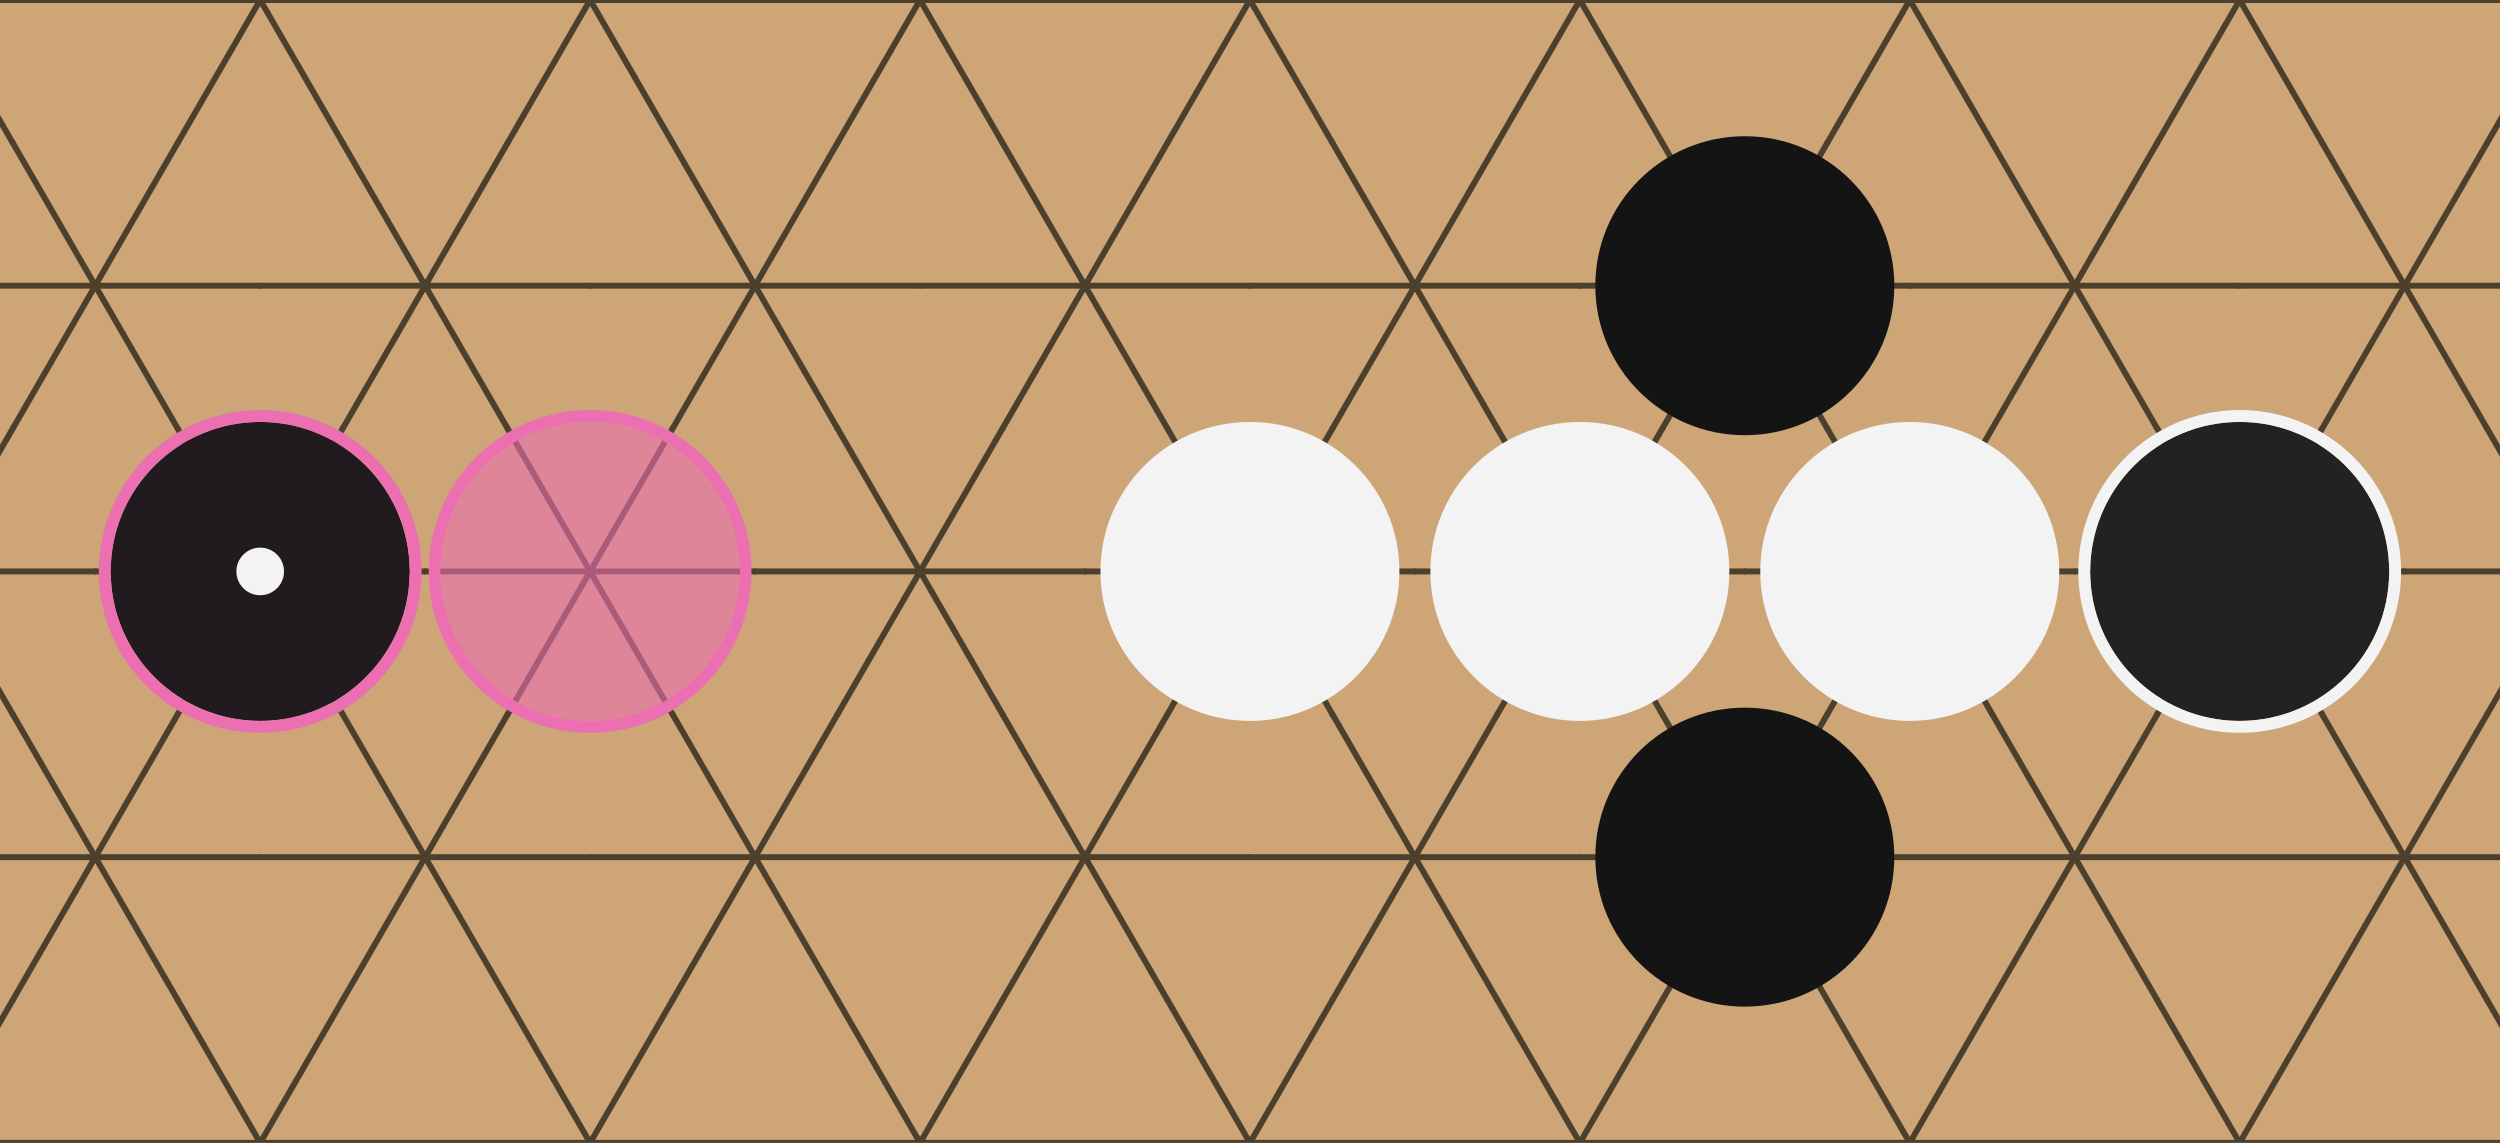
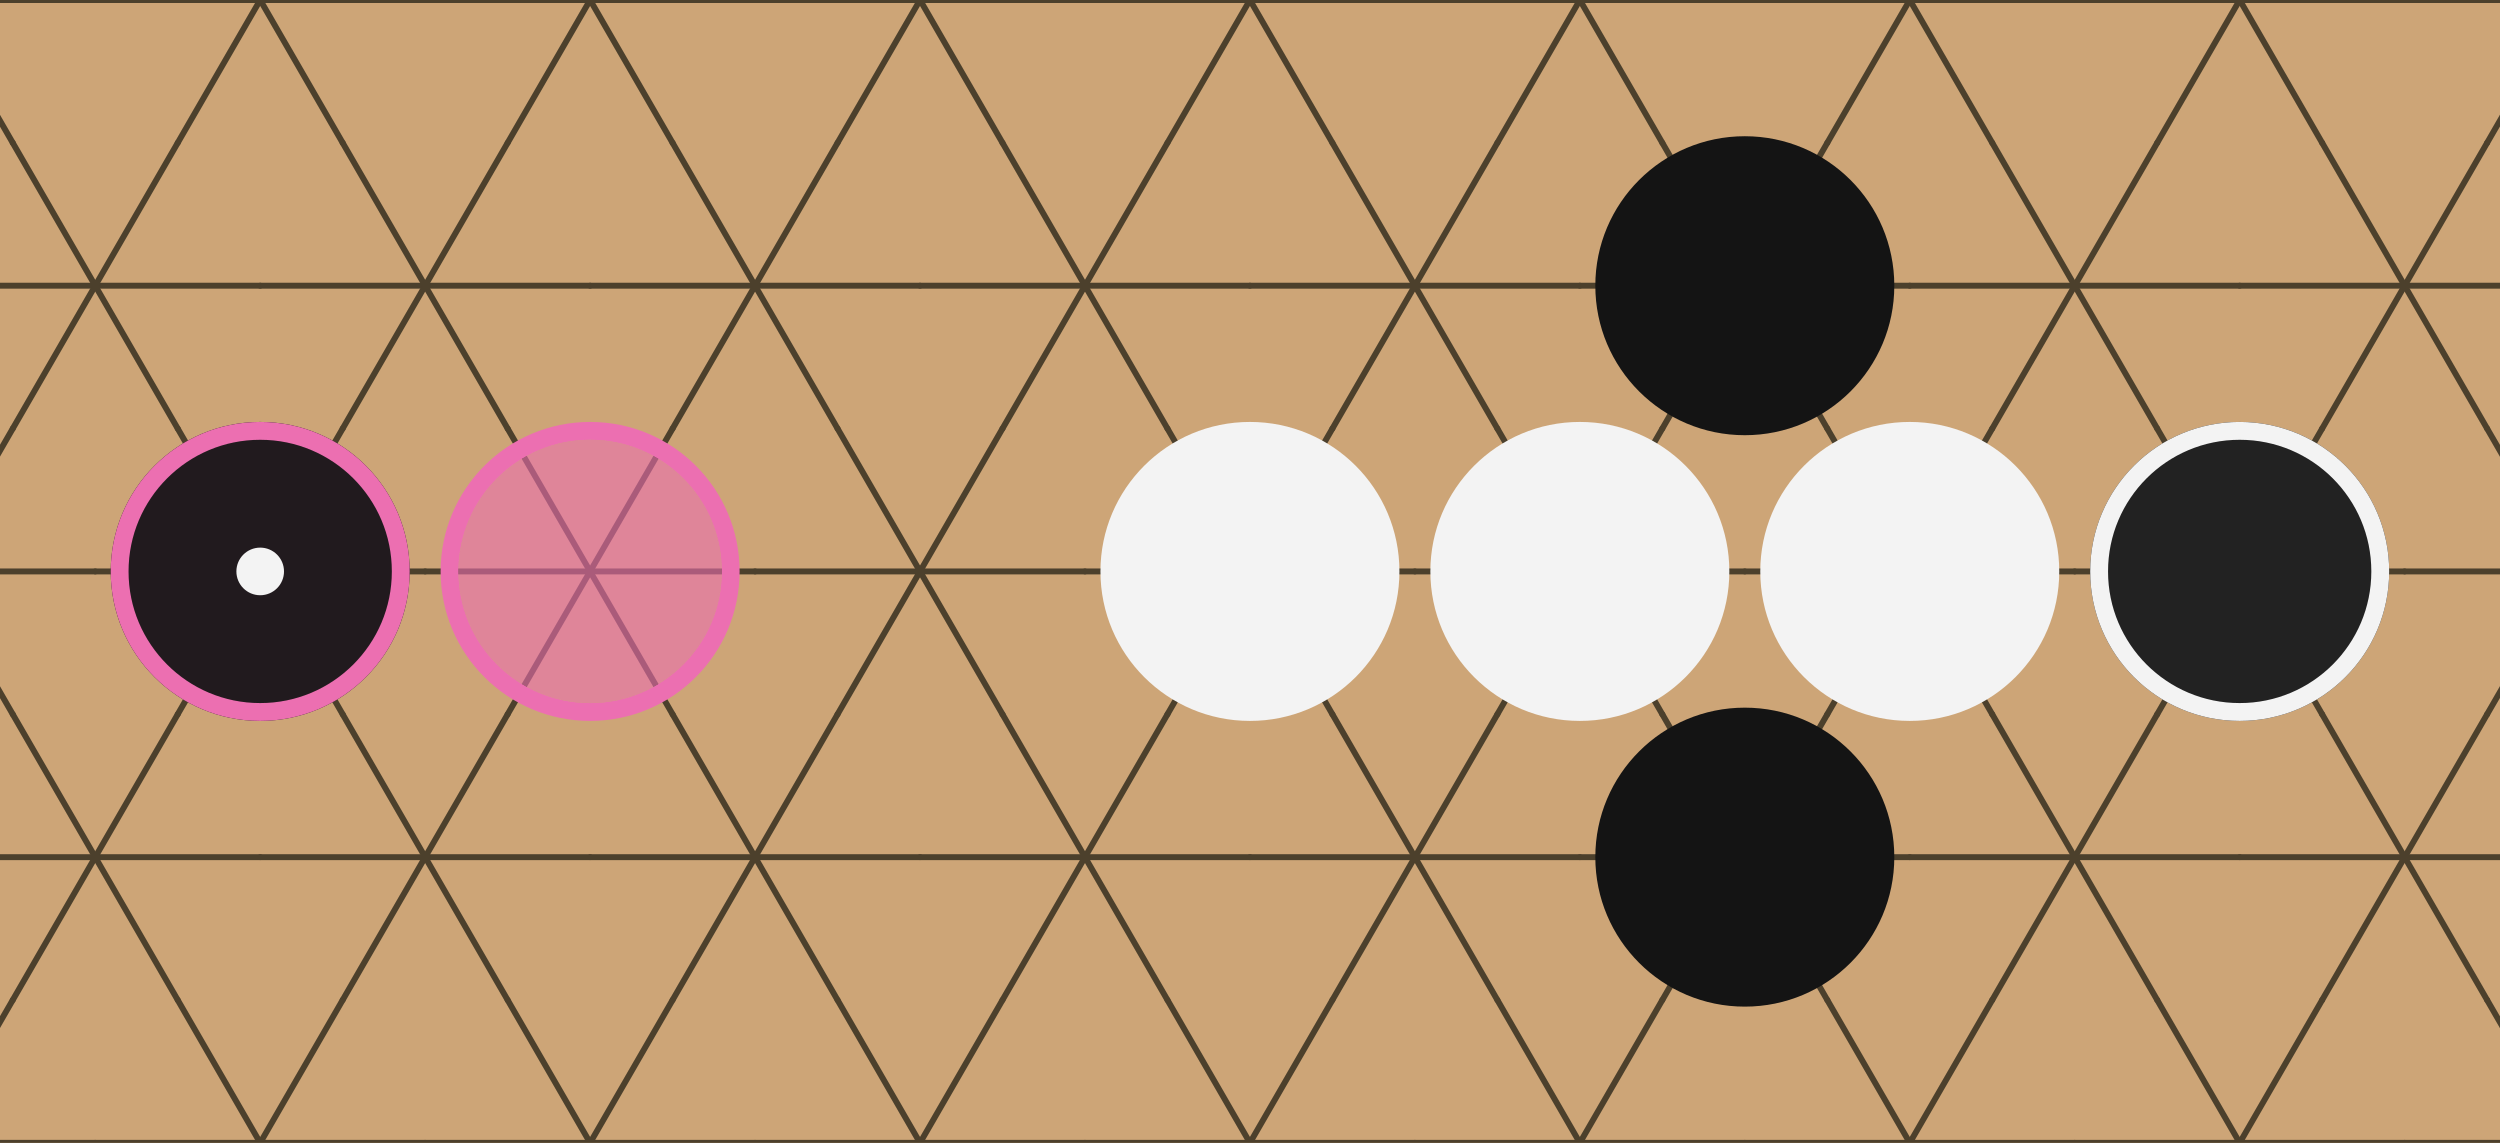
<svg xmlns="http://www.w3.org/2000/svg" viewBox="-530.831 -192.0 840 384">
  <rect x="-530.831" y="-192.0" width="100%" height="100%" fill="rgba(205, 165, 119, 1.0)" />
  <defs>
    <mask x="-530.831" y="-192.0" width="100%" height="100%" id="full-mask" mask-type="luminance" maskUnits="userSpaceOnUse">
      <rect x="-530.831" y="-192.0" width="100%" height="100%" fill="rgba(255, 255, 255, 1.0)" />
    </mask>
  </defs>
  <g mask="url(#full-mask)">
    <line x1="-498.831" y1="-192.0" x2="-609.682" y2="-192.0" stroke="rgba(76, 64, 44, 1.0)" stroke-width="2.0" stroke-linecap="round" />
    <line x1="-526.543" y1="-144.0" x2="-581.969" y2="-240.0" stroke="rgba(76, 64, 44, 1.0)" stroke-width="2.0" stroke-linecap="round" />
    <line x1="-581.969" y1="-144.0" x2="-526.543" y2="-240.0" stroke="rgba(76, 64, 44, 1.0)" stroke-width="2.0" stroke-linecap="round" />
-     <circle cx="-554.256" cy="-192.0" fill="rgba(0, 0, 0, 0.0)" r="50.229" />
    <line x1="-387.979" y1="-192.0" x2="-498.831" y2="-192.0" stroke="rgba(76, 64, 44, 1.0)" stroke-width="2.0" stroke-linecap="round" />
    <line x1="-415.692" y1="-144.0" x2="-471.118" y2="-240.0" stroke="rgba(76, 64, 44, 1.0)" stroke-width="2.0" stroke-linecap="round" />
    <line x1="-471.118" y1="-144.0" x2="-415.692" y2="-240.0" stroke="rgba(76, 64, 44, 1.0)" stroke-width="2.0" stroke-linecap="round" />
-     <circle cx="-443.405" cy="-192.0" fill="rgba(0, 0, 0, 0.0)" r="50.229" />
    <line x1="-277.128" y1="-192.0" x2="-387.979" y2="-192.0" stroke="rgba(76, 64, 44, 1.0)" stroke-width="2.0" stroke-linecap="round" />
    <line x1="-304.841" y1="-144.0" x2="-360.267" y2="-240.0" stroke="rgba(76, 64, 44, 1.0)" stroke-width="2.0" stroke-linecap="round" />
    <line x1="-360.267" y1="-144.0" x2="-304.841" y2="-240.0" stroke="rgba(76, 64, 44, 1.0)" stroke-width="2.0" stroke-linecap="round" />
-     <circle cx="-332.554" cy="-192.0" fill="rgba(0, 0, 0, 0.0)" r="50.229" />
    <line x1="-166.277" y1="-192.0" x2="-277.128" y2="-192.0" stroke="rgba(76, 64, 44, 1.0)" stroke-width="2.0" stroke-linecap="round" />
    <line x1="-193.99" y1="-144.0" x2="-249.415" y2="-240.0" stroke="rgba(76, 64, 44, 1.0)" stroke-width="2.0" stroke-linecap="round" />
    <line x1="-249.415" y1="-144.0" x2="-193.99" y2="-240.0" stroke="rgba(76, 64, 44, 1.0)" stroke-width="2.0" stroke-linecap="round" />
-     <circle cx="-221.703" cy="-192.0" fill="rgba(0, 0, 0, 0.0)" r="50.229" />
    <line x1="-55.426" y1="-192.0" x2="-166.277" y2="-192.0" stroke="rgba(76, 64, 44, 1.0)" stroke-width="2.0" stroke-linecap="round" />
    <line x1="-83.138" y1="-144.0" x2="-138.564" y2="-240.0" stroke="rgba(76, 64, 44, 1.0)" stroke-width="2.0" stroke-linecap="round" />
    <line x1="-138.564" y1="-144.0" x2="-83.138" y2="-240.0" stroke="rgba(76, 64, 44, 1.0)" stroke-width="2.0" stroke-linecap="round" />
-     <circle cx="-110.851" cy="-192.0" fill="rgba(0, 0, 0, 0.0)" r="50.229" />
    <line x1="55.426" y1="-192.0" x2="-55.426" y2="-192.0" stroke="rgba(76, 64, 44, 1.0)" stroke-width="2.0" stroke-linecap="round" />
    <line x1="27.713" y1="-144.0" x2="-27.713" y2="-240.0" stroke="rgba(76, 64, 44, 1.0)" stroke-width="2.0" stroke-linecap="round" />
    <line x1="-27.713" y1="-144.0" x2="27.713" y2="-240.0" stroke="rgba(76, 64, 44, 1.0)" stroke-width="2.0" stroke-linecap="round" />
-     <circle cx="0.0" cy="-192.0" fill="rgba(0, 0, 0, 0.0)" r="50.229" />
    <line x1="166.277" y1="-192.0" x2="55.426" y2="-192.0" stroke="rgba(76, 64, 44, 1.0)" stroke-width="2.0" stroke-linecap="round" />
    <line x1="138.564" y1="-144.0" x2="83.138" y2="-240.0" stroke="rgba(76, 64, 44, 1.0)" stroke-width="2.0" stroke-linecap="round" />
    <line x1="83.138" y1="-144.0" x2="138.564" y2="-240.0" stroke="rgba(76, 64, 44, 1.0)" stroke-width="2.0" stroke-linecap="round" />
-     <circle cx="110.851" cy="-192.0" fill="rgba(0, 0, 0, 0.0)" r="50.229" />
    <line x1="277.128" y1="-192.0" x2="166.277" y2="-192.0" stroke="rgba(76, 64, 44, 1.0)" stroke-width="2.0" stroke-linecap="round" />
    <line x1="249.415" y1="-144.0" x2="193.99" y2="-240.0" stroke="rgba(76, 64, 44, 1.0)" stroke-width="2.0" stroke-linecap="round" />
    <line x1="193.99" y1="-144.0" x2="249.415" y2="-240.0" stroke="rgba(76, 64, 44, 1.0)" stroke-width="2.0" stroke-linecap="round" />
-     <circle cx="221.703" cy="-192.0" fill="rgba(0, 0, 0, 0.0)" r="50.229" />
    <line x1="387.979" y1="-192.0" x2="277.128" y2="-192.0" stroke="rgba(76, 64, 44, 1.0)" stroke-width="2.0" stroke-linecap="round" />
    <line x1="360.267" y1="-144.0" x2="304.841" y2="-240.0" stroke="rgba(76, 64, 44, 1.0)" stroke-width="2.0" stroke-linecap="round" />
    <line x1="304.841" y1="-144.0" x2="360.267" y2="-240.0" stroke="rgba(76, 64, 44, 1.0)" stroke-width="2.0" stroke-linecap="round" />
-     <circle cx="332.554" cy="-192.0" fill="rgba(0, 0, 0, 0.0)" r="50.229" />
    <line x1="-443.405" y1="-96.0" x2="-554.256" y2="-96.0" stroke="rgba(76, 64, 44, 1.0)" stroke-width="2.0" stroke-linecap="round" />
    <line x1="-471.118" y1="-48.0" x2="-526.543" y2="-144.0" stroke="rgba(76, 64, 44, 1.0)" stroke-width="2.0" stroke-linecap="round" />
    <line x1="-526.543" y1="-48.0" x2="-471.118" y2="-144.0" stroke="rgba(76, 64, 44, 1.0)" stroke-width="2.0" stroke-linecap="round" />
-     <circle cx="-498.831" cy="-96.0" fill="rgba(0, 0, 0, 0.0)" r="50.229" />
    <line x1="-332.554" y1="-96.0" x2="-443.405" y2="-96.0" stroke="rgba(76, 64, 44, 1.0)" stroke-width="2.0" stroke-linecap="round" />
    <line x1="-360.267" y1="-48.0" x2="-415.692" y2="-144.0" stroke="rgba(76, 64, 44, 1.0)" stroke-width="2.0" stroke-linecap="round" />
    <line x1="-415.692" y1="-48.0" x2="-360.267" y2="-144.0" stroke="rgba(76, 64, 44, 1.0)" stroke-width="2.0" stroke-linecap="round" />
-     <circle cx="-387.979" cy="-96.0" fill="rgba(0, 0, 0, 0.0)" r="50.229" />
    <line x1="-221.703" y1="-96.0" x2="-332.554" y2="-96.0" stroke="rgba(76, 64, 44, 1.0)" stroke-width="2.0" stroke-linecap="round" />
    <line x1="-249.415" y1="-48.0" x2="-304.841" y2="-144.0" stroke="rgba(76, 64, 44, 1.0)" stroke-width="2.0" stroke-linecap="round" />
    <line x1="-304.841" y1="-48.0" x2="-249.415" y2="-144.0" stroke="rgba(76, 64, 44, 1.0)" stroke-width="2.0" stroke-linecap="round" />
-     <circle cx="-277.128" cy="-96.0" fill="rgba(0, 0, 0, 0.0)" r="50.229" />
    <line x1="-110.851" y1="-96.0" x2="-221.703" y2="-96.0" stroke="rgba(76, 64, 44, 1.0)" stroke-width="2.0" stroke-linecap="round" />
    <line x1="-138.564" y1="-48.0" x2="-193.99" y2="-144.0" stroke="rgba(76, 64, 44, 1.0)" stroke-width="2.0" stroke-linecap="round" />
    <line x1="-193.99" y1="-48.0" x2="-138.564" y2="-144.0" stroke="rgba(76, 64, 44, 1.0)" stroke-width="2.0" stroke-linecap="round" />
-     <circle cx="-166.277" cy="-96.0" fill="rgba(0, 0, 0, 0.0)" r="50.229" />
    <line x1="7.105427357601002E-15" y1="-96.0" x2="-110.851" y2="-96.0" stroke="rgba(76, 64, 44, 1.0)" stroke-width="2.0" stroke-linecap="round" />
    <line x1="-27.713" y1="-48.0" x2="-83.138" y2="-144.0" stroke="rgba(76, 64, 44, 1.0)" stroke-width="2.0" stroke-linecap="round" />
    <line x1="-83.138" y1="-48.0" x2="-27.713" y2="-144.0" stroke="rgba(76, 64, 44, 1.0)" stroke-width="2.0" stroke-linecap="round" />
-     <circle cx="-55.426" cy="-96.0" fill="rgba(0, 0, 0, 0.0)" r="50.229" />
    <line x1="110.851" y1="-96.0" x2="-3.552713678800501E-15" y2="-96.0" stroke="rgba(76, 64, 44, 1.0)" stroke-width="2.0" stroke-linecap="round" />
    <line x1="83.138" y1="-48.0" x2="27.713" y2="-144.0" stroke="rgba(76, 64, 44, 1.0)" stroke-width="2.0" stroke-linecap="round" />
    <line x1="27.713" y1="-48.0" x2="83.138" y2="-144.0" stroke="rgba(76, 64, 44, 1.0)" stroke-width="2.0" stroke-linecap="round" />
    <circle cx="55.426" cy="-96.0" fill="rgba(20, 20, 20, 1.0)" r="50.229" />
    <line x1="221.703" y1="-96.0" x2="110.851" y2="-96.0" stroke="rgba(76, 64, 44, 1.0)" stroke-width="2.0" stroke-linecap="round" />
    <line x1="193.99" y1="-48.0" x2="138.564" y2="-144.0" stroke="rgba(76, 64, 44, 1.0)" stroke-width="2.0" stroke-linecap="round" />
    <line x1="138.564" y1="-48.0" x2="193.99" y2="-144.0" stroke="rgba(76, 64, 44, 1.0)" stroke-width="2.0" stroke-linecap="round" />
-     <circle cx="166.277" cy="-96.0" fill="rgba(0, 0, 0, 0.0)" r="50.229" />
    <line x1="332.554" y1="-96.0" x2="221.703" y2="-96.0" stroke="rgba(76, 64, 44, 1.0)" stroke-width="2.0" stroke-linecap="round" />
    <line x1="304.841" y1="-48.0" x2="249.415" y2="-144.0" stroke="rgba(76, 64, 44, 1.0)" stroke-width="2.0" stroke-linecap="round" />
    <line x1="249.415" y1="-48.0" x2="304.841" y2="-144.0" stroke="rgba(76, 64, 44, 1.0)" stroke-width="2.0" stroke-linecap="round" />
-     <circle cx="277.128" cy="-96.0" fill="rgba(0, 0, 0, 0.0)" r="50.229" />
    <line x1="-498.831" y1="0.0" x2="-609.682" y2="-5.329070518200751E-15" stroke="rgba(76, 64, 44, 1.0)" stroke-width="2.0" stroke-linecap="round" />
    <line x1="-526.543" y1="48.0" x2="-581.969" y2="-48.0" stroke="rgba(76, 64, 44, 1.0)" stroke-width="2.0" stroke-linecap="round" />
    <line x1="-581.969" y1="48.0" x2="-526.543" y2="-48.0" stroke="rgba(76, 64, 44, 1.0)" stroke-width="2.0" stroke-linecap="round" />
-     <circle cx="-554.256" cy="0.0" fill="rgba(0, 0, 0, 0.0)" r="50.229" />
    <line x1="-387.979" y1="0.0" x2="-498.831" y2="-5.329070518200751E-15" stroke="rgba(76, 64, 44, 1.0)" stroke-width="2.0" stroke-linecap="round" />
    <line x1="-415.692" y1="48.0" x2="-471.118" y2="-48.0" stroke="rgba(76, 64, 44, 1.0)" stroke-width="2.0" stroke-linecap="round" />
    <line x1="-471.118" y1="48.0" x2="-415.692" y2="-48.0" stroke="rgba(76, 64, 44, 1.0)" stroke-width="2.0" stroke-linecap="round" />
    <circle cx="-443.405" cy="0.0" fill="rgba(20, 20, 20, 1.0)" r="50.229" />
-     <circle cx="-443.405" cy="0.0" fill="rgba(0, 0, 0, 0.0)" stroke="rgba(236, 111, 177, 1.0)" stroke-width="4.0" r="52.229" />
-     <circle cx="-443.405" cy="0.0" fill="rgba(236, 111, 177, 0.063)" r="50.229" />
+     <circle cx="-443.405" cy="0.0" fill="rgba(0, 0, 0, 0.0)" stroke="rgba(236, 111, 177, 1.0)" stroke-width="6.0" r="47.229" />
+     <circle cx="-443.405" cy="0.0" fill="rgba(236, 111, 177, 0.063)" r="44.229" />
    <circle cx="-443.405" cy="0.0" fill="rgba(243, 243, 243, 1.0)" r="8.0" />
    <line x1="-277.128" y1="0.0" x2="-387.979" y2="-5.329070518200751E-15" stroke="rgba(76, 64, 44, 1.0)" stroke-width="2.0" stroke-linecap="round" />
    <line x1="-304.841" y1="48.0" x2="-360.267" y2="-48.0" stroke="rgba(76, 64, 44, 1.0)" stroke-width="2.0" stroke-linecap="round" />
    <line x1="-360.267" y1="48.0" x2="-304.841" y2="-48.0" stroke="rgba(76, 64, 44, 1.0)" stroke-width="2.0" stroke-linecap="round" />
-     <circle cx="-332.554" cy="0.0" fill="rgba(0, 0, 0, 0.0)" r="50.229" />
-     <circle cx="-332.554" cy="0.0" fill="rgba(0, 0, 0, 0.0)" stroke="rgba(236, 111, 177, 1.0)" stroke-width="4.0" r="52.229" />
-     <circle cx="-332.554" cy="0.0" fill="rgba(236, 111, 177, 0.588)" r="50.229" />
+     <circle cx="-332.554" cy="0.0" fill="rgba(0, 0, 0, 0.0)" stroke="rgba(236, 111, 177, 1.0)" stroke-width="6.0" r="47.229" />
+     <circle cx="-332.554" cy="0.0" fill="rgba(236, 111, 177, 0.588)" r="44.229" />
    <line x1="-166.277" y1="0.0" x2="-277.128" y2="-5.329070518200751E-15" stroke="rgba(76, 64, 44, 1.0)" stroke-width="2.0" stroke-linecap="round" />
    <line x1="-193.99" y1="48.0" x2="-249.415" y2="-48.0" stroke="rgba(76, 64, 44, 1.0)" stroke-width="2.0" stroke-linecap="round" />
    <line x1="-249.415" y1="48.0" x2="-193.99" y2="-48.0" stroke="rgba(76, 64, 44, 1.0)" stroke-width="2.0" stroke-linecap="round" />
-     <circle cx="-221.703" cy="0.0" fill="rgba(0, 0, 0, 0.0)" r="50.229" />
    <line x1="-55.426" y1="0.0" x2="-166.277" y2="-5.329070518200751E-15" stroke="rgba(76, 64, 44, 1.0)" stroke-width="2.0" stroke-linecap="round" />
    <line x1="-83.138" y1="48.0" x2="-138.564" y2="-48.0" stroke="rgba(76, 64, 44, 1.0)" stroke-width="2.0" stroke-linecap="round" />
    <line x1="-138.564" y1="48.0" x2="-83.138" y2="-48.0" stroke="rgba(76, 64, 44, 1.0)" stroke-width="2.0" stroke-linecap="round" />
    <circle cx="-110.851" cy="0.0" fill="rgba(243, 243, 243, 1.0)" r="50.229" />
    <line x1="55.426" y1="0.0" x2="-55.426" y2="-5.329070518200751E-15" stroke="rgba(76, 64, 44, 1.0)" stroke-width="2.0" stroke-linecap="round" />
    <line x1="27.713" y1="48.0" x2="-27.713" y2="-48.0" stroke="rgba(76, 64, 44, 1.0)" stroke-width="2.0" stroke-linecap="round" />
    <line x1="-27.713" y1="48.0" x2="27.713" y2="-48.0" stroke="rgba(76, 64, 44, 1.0)" stroke-width="2.0" stroke-linecap="round" />
    <circle cx="0.0" cy="0.0" fill="rgba(243, 243, 243, 1.0)" r="50.229" />
    <line x1="166.277" y1="0.0" x2="55.426" y2="-5.329070518200751E-15" stroke="rgba(76, 64, 44, 1.0)" stroke-width="2.0" stroke-linecap="round" />
    <line x1="138.564" y1="48.0" x2="83.138" y2="-48.0" stroke="rgba(76, 64, 44, 1.0)" stroke-width="2.0" stroke-linecap="round" />
    <line x1="83.138" y1="48.0" x2="138.564" y2="-48.0" stroke="rgba(76, 64, 44, 1.0)" stroke-width="2.0" stroke-linecap="round" />
    <circle cx="110.851" cy="0.0" fill="rgba(243, 243, 243, 1.0)" r="50.229" />
    <line x1="277.128" y1="0.0" x2="166.277" y2="-5.329070518200751E-15" stroke="rgba(76, 64, 44, 1.0)" stroke-width="2.0" stroke-linecap="round" />
    <line x1="249.415" y1="48.0" x2="193.99" y2="-48.0" stroke="rgba(76, 64, 44, 1.0)" stroke-width="2.0" stroke-linecap="round" />
    <line x1="193.99" y1="48.0" x2="249.415" y2="-48.0" stroke="rgba(76, 64, 44, 1.0)" stroke-width="2.0" stroke-linecap="round" />
    <circle cx="221.703" cy="0.0" fill="rgba(20, 20, 20, 1.0)" r="50.229" />
-     <circle cx="221.703" cy="0.0" fill="rgba(0, 0, 0, 0.0)" stroke="rgba(243, 243, 243, 1.0)" stroke-width="4.0" r="52.229" />
-     <circle cx="221.703" cy="0.0" fill="rgba(243, 243, 243, 0.063)" r="50.229" />
+     <circle cx="221.703" cy="0.0" fill="rgba(0, 0, 0, 0.0)" stroke="rgba(243, 243, 243, 1.0)" stroke-width="6.0" r="47.229" />
+     <circle cx="221.703" cy="0.0" fill="rgba(243, 243, 243, 0.063)" r="44.229" />
    <line x1="387.979" y1="0.0" x2="277.128" y2="-5.329070518200751E-15" stroke="rgba(76, 64, 44, 1.0)" stroke-width="2.0" stroke-linecap="round" />
    <line x1="360.267" y1="48.0" x2="304.841" y2="-48.0" stroke="rgba(76, 64, 44, 1.0)" stroke-width="2.0" stroke-linecap="round" />
    <line x1="304.841" y1="48.0" x2="360.267" y2="-48.0" stroke="rgba(76, 64, 44, 1.0)" stroke-width="2.0" stroke-linecap="round" />
-     <circle cx="332.554" cy="0.0" fill="rgba(0, 0, 0, 0.0)" r="50.229" />
    <line x1="-443.405" y1="96.0" x2="-554.256" y2="96.0" stroke="rgba(76, 64, 44, 1.0)" stroke-width="2.0" stroke-linecap="round" />
    <line x1="-471.118" y1="144.0" x2="-526.543" y2="48.0" stroke="rgba(76, 64, 44, 1.0)" stroke-width="2.0" stroke-linecap="round" />
    <line x1="-526.543" y1="144.0" x2="-471.118" y2="48.0" stroke="rgba(76, 64, 44, 1.0)" stroke-width="2.0" stroke-linecap="round" />
-     <circle cx="-498.831" cy="96.0" fill="rgba(0, 0, 0, 0.0)" r="50.229" />
    <line x1="-332.554" y1="96.0" x2="-443.405" y2="96.0" stroke="rgba(76, 64, 44, 1.0)" stroke-width="2.0" stroke-linecap="round" />
    <line x1="-360.267" y1="144.0" x2="-415.692" y2="48.0" stroke="rgba(76, 64, 44, 1.0)" stroke-width="2.0" stroke-linecap="round" />
    <line x1="-415.692" y1="144.0" x2="-360.267" y2="48.0" stroke="rgba(76, 64, 44, 1.0)" stroke-width="2.0" stroke-linecap="round" />
-     <circle cx="-387.979" cy="96.0" fill="rgba(0, 0, 0, 0.0)" r="50.229" />
    <line x1="-221.703" y1="96.0" x2="-332.554" y2="96.0" stroke="rgba(76, 64, 44, 1.0)" stroke-width="2.0" stroke-linecap="round" />
    <line x1="-249.415" y1="144.0" x2="-304.841" y2="48.0" stroke="rgba(76, 64, 44, 1.0)" stroke-width="2.0" stroke-linecap="round" />
    <line x1="-304.841" y1="144.0" x2="-249.415" y2="48.0" stroke="rgba(76, 64, 44, 1.0)" stroke-width="2.0" stroke-linecap="round" />
-     <circle cx="-277.128" cy="96.0" fill="rgba(0, 0, 0, 0.0)" r="50.229" />
    <line x1="-110.851" y1="96.0" x2="-221.703" y2="96.0" stroke="rgba(76, 64, 44, 1.0)" stroke-width="2.0" stroke-linecap="round" />
    <line x1="-138.564" y1="144.0" x2="-193.99" y2="48.0" stroke="rgba(76, 64, 44, 1.0)" stroke-width="2.0" stroke-linecap="round" />
    <line x1="-193.99" y1="144.0" x2="-138.564" y2="48.0" stroke="rgba(76, 64, 44, 1.0)" stroke-width="2.0" stroke-linecap="round" />
-     <circle cx="-166.277" cy="96.0" fill="rgba(0, 0, 0, 0.0)" r="50.229" />
    <line x1="7.105427357601002E-15" y1="96.0" x2="-110.851" y2="96.0" stroke="rgba(76, 64, 44, 1.0)" stroke-width="2.0" stroke-linecap="round" />
    <line x1="-27.713" y1="144.0" x2="-83.138" y2="48.0" stroke="rgba(76, 64, 44, 1.0)" stroke-width="2.0" stroke-linecap="round" />
    <line x1="-83.138" y1="144.0" x2="-27.713" y2="48.0" stroke="rgba(76, 64, 44, 1.0)" stroke-width="2.0" stroke-linecap="round" />
-     <circle cx="-55.426" cy="96.0" fill="rgba(0, 0, 0, 0.0)" r="50.229" />
    <line x1="110.851" y1="96.0" x2="-3.552713678800501E-15" y2="96.0" stroke="rgba(76, 64, 44, 1.0)" stroke-width="2.0" stroke-linecap="round" />
    <line x1="83.138" y1="144.0" x2="27.713" y2="48.0" stroke="rgba(76, 64, 44, 1.0)" stroke-width="2.0" stroke-linecap="round" />
    <line x1="27.713" y1="144.0" x2="83.138" y2="48.0" stroke="rgba(76, 64, 44, 1.0)" stroke-width="2.0" stroke-linecap="round" />
    <circle cx="55.426" cy="96.0" fill="rgba(20, 20, 20, 1.0)" r="50.229" />
    <line x1="221.703" y1="96.0" x2="110.851" y2="96.0" stroke="rgba(76, 64, 44, 1.0)" stroke-width="2.0" stroke-linecap="round" />
    <line x1="193.99" y1="144.0" x2="138.564" y2="48.0" stroke="rgba(76, 64, 44, 1.0)" stroke-width="2.0" stroke-linecap="round" />
    <line x1="138.564" y1="144.0" x2="193.99" y2="48.0" stroke="rgba(76, 64, 44, 1.0)" stroke-width="2.0" stroke-linecap="round" />
-     <circle cx="166.277" cy="96.0" fill="rgba(0, 0, 0, 0.0)" r="50.229" />
    <line x1="332.554" y1="96.0" x2="221.703" y2="96.0" stroke="rgba(76, 64, 44, 1.0)" stroke-width="2.0" stroke-linecap="round" />
    <line x1="304.841" y1="144.0" x2="249.415" y2="48.0" stroke="rgba(76, 64, 44, 1.0)" stroke-width="2.0" stroke-linecap="round" />
    <line x1="249.415" y1="144.0" x2="304.841" y2="48.0" stroke="rgba(76, 64, 44, 1.0)" stroke-width="2.0" stroke-linecap="round" />
-     <circle cx="277.128" cy="96.0" fill="rgba(0, 0, 0, 0.0)" r="50.229" />
    <line x1="-498.831" y1="192.0" x2="-609.682" y2="192.0" stroke="rgba(76, 64, 44, 1.0)" stroke-width="2.0" stroke-linecap="round" />
    <line x1="-526.543" y1="240.0" x2="-581.969" y2="144.0" stroke="rgba(76, 64, 44, 1.0)" stroke-width="2.0" stroke-linecap="round" />
    <line x1="-581.969" y1="240.0" x2="-526.543" y2="144.0" stroke="rgba(76, 64, 44, 1.0)" stroke-width="2.0" stroke-linecap="round" />
-     <circle cx="-554.256" cy="192.0" fill="rgba(0, 0, 0, 0.0)" r="50.229" />
    <line x1="-387.979" y1="192.0" x2="-498.831" y2="192.0" stroke="rgba(76, 64, 44, 1.0)" stroke-width="2.0" stroke-linecap="round" />
    <line x1="-415.692" y1="240.0" x2="-471.118" y2="144.0" stroke="rgba(76, 64, 44, 1.0)" stroke-width="2.0" stroke-linecap="round" />
    <line x1="-471.118" y1="240.0" x2="-415.692" y2="144.0" stroke="rgba(76, 64, 44, 1.0)" stroke-width="2.0" stroke-linecap="round" />
-     <circle cx="-443.405" cy="192.0" fill="rgba(0, 0, 0, 0.0)" r="50.229" />
    <line x1="-277.128" y1="192.0" x2="-387.979" y2="192.0" stroke="rgba(76, 64, 44, 1.0)" stroke-width="2.0" stroke-linecap="round" />
    <line x1="-304.841" y1="240.0" x2="-360.267" y2="144.0" stroke="rgba(76, 64, 44, 1.0)" stroke-width="2.0" stroke-linecap="round" />
    <line x1="-360.267" y1="240.0" x2="-304.841" y2="144.0" stroke="rgba(76, 64, 44, 1.0)" stroke-width="2.0" stroke-linecap="round" />
-     <circle cx="-332.554" cy="192.0" fill="rgba(0, 0, 0, 0.0)" r="50.229" />
    <line x1="-166.277" y1="192.0" x2="-277.128" y2="192.0" stroke="rgba(76, 64, 44, 1.0)" stroke-width="2.0" stroke-linecap="round" />
    <line x1="-193.99" y1="240.0" x2="-249.415" y2="144.0" stroke="rgba(76, 64, 44, 1.0)" stroke-width="2.0" stroke-linecap="round" />
    <line x1="-249.415" y1="240.0" x2="-193.99" y2="144.0" stroke="rgba(76, 64, 44, 1.0)" stroke-width="2.0" stroke-linecap="round" />
-     <circle cx="-221.703" cy="192.0" fill="rgba(0, 0, 0, 0.0)" r="50.229" />
    <line x1="-55.426" y1="192.0" x2="-166.277" y2="192.0" stroke="rgba(76, 64, 44, 1.0)" stroke-width="2.0" stroke-linecap="round" />
    <line x1="-83.138" y1="240.0" x2="-138.564" y2="144.0" stroke="rgba(76, 64, 44, 1.0)" stroke-width="2.0" stroke-linecap="round" />
    <line x1="-138.564" y1="240.0" x2="-83.138" y2="144.0" stroke="rgba(76, 64, 44, 1.0)" stroke-width="2.0" stroke-linecap="round" />
-     <circle cx="-110.851" cy="192.0" fill="rgba(0, 0, 0, 0.0)" r="50.229" />
    <line x1="55.426" y1="192.0" x2="-55.426" y2="192.0" stroke="rgba(76, 64, 44, 1.0)" stroke-width="2.0" stroke-linecap="round" />
    <line x1="27.713" y1="240.0" x2="-27.713" y2="144.0" stroke="rgba(76, 64, 44, 1.0)" stroke-width="2.0" stroke-linecap="round" />
    <line x1="-27.713" y1="240.0" x2="27.713" y2="144.0" stroke="rgba(76, 64, 44, 1.0)" stroke-width="2.0" stroke-linecap="round" />
-     <circle cx="0.0" cy="192.0" fill="rgba(0, 0, 0, 0.0)" r="50.229" />
    <line x1="166.277" y1="192.0" x2="55.426" y2="192.0" stroke="rgba(76, 64, 44, 1.0)" stroke-width="2.0" stroke-linecap="round" />
    <line x1="138.564" y1="240.0" x2="83.138" y2="144.0" stroke="rgba(76, 64, 44, 1.0)" stroke-width="2.0" stroke-linecap="round" />
    <line x1="83.138" y1="240.0" x2="138.564" y2="144.0" stroke="rgba(76, 64, 44, 1.0)" stroke-width="2.0" stroke-linecap="round" />
-     <circle cx="110.851" cy="192.0" fill="rgba(0, 0, 0, 0.0)" r="50.229" />
    <line x1="277.128" y1="192.0" x2="166.277" y2="192.0" stroke="rgba(76, 64, 44, 1.0)" stroke-width="2.0" stroke-linecap="round" />
    <line x1="249.415" y1="240.0" x2="193.99" y2="144.0" stroke="rgba(76, 64, 44, 1.0)" stroke-width="2.0" stroke-linecap="round" />
    <line x1="193.99" y1="240.0" x2="249.415" y2="144.0" stroke="rgba(76, 64, 44, 1.0)" stroke-width="2.0" stroke-linecap="round" />
-     <circle cx="221.703" cy="192.0" fill="rgba(0, 0, 0, 0.0)" r="50.229" />
    <line x1="387.979" y1="192.0" x2="277.128" y2="192.0" stroke="rgba(76, 64, 44, 1.0)" stroke-width="2.0" stroke-linecap="round" />
    <line x1="360.267" y1="240.0" x2="304.841" y2="144.0" stroke="rgba(76, 64, 44, 1.0)" stroke-width="2.0" stroke-linecap="round" />
    <line x1="304.841" y1="240.0" x2="360.267" y2="144.0" stroke="rgba(76, 64, 44, 1.0)" stroke-width="2.0" stroke-linecap="round" />
-     <circle cx="332.554" cy="192.0" fill="rgba(0, 0, 0, 0.0)" r="50.229" />
  </g>
</svg>
